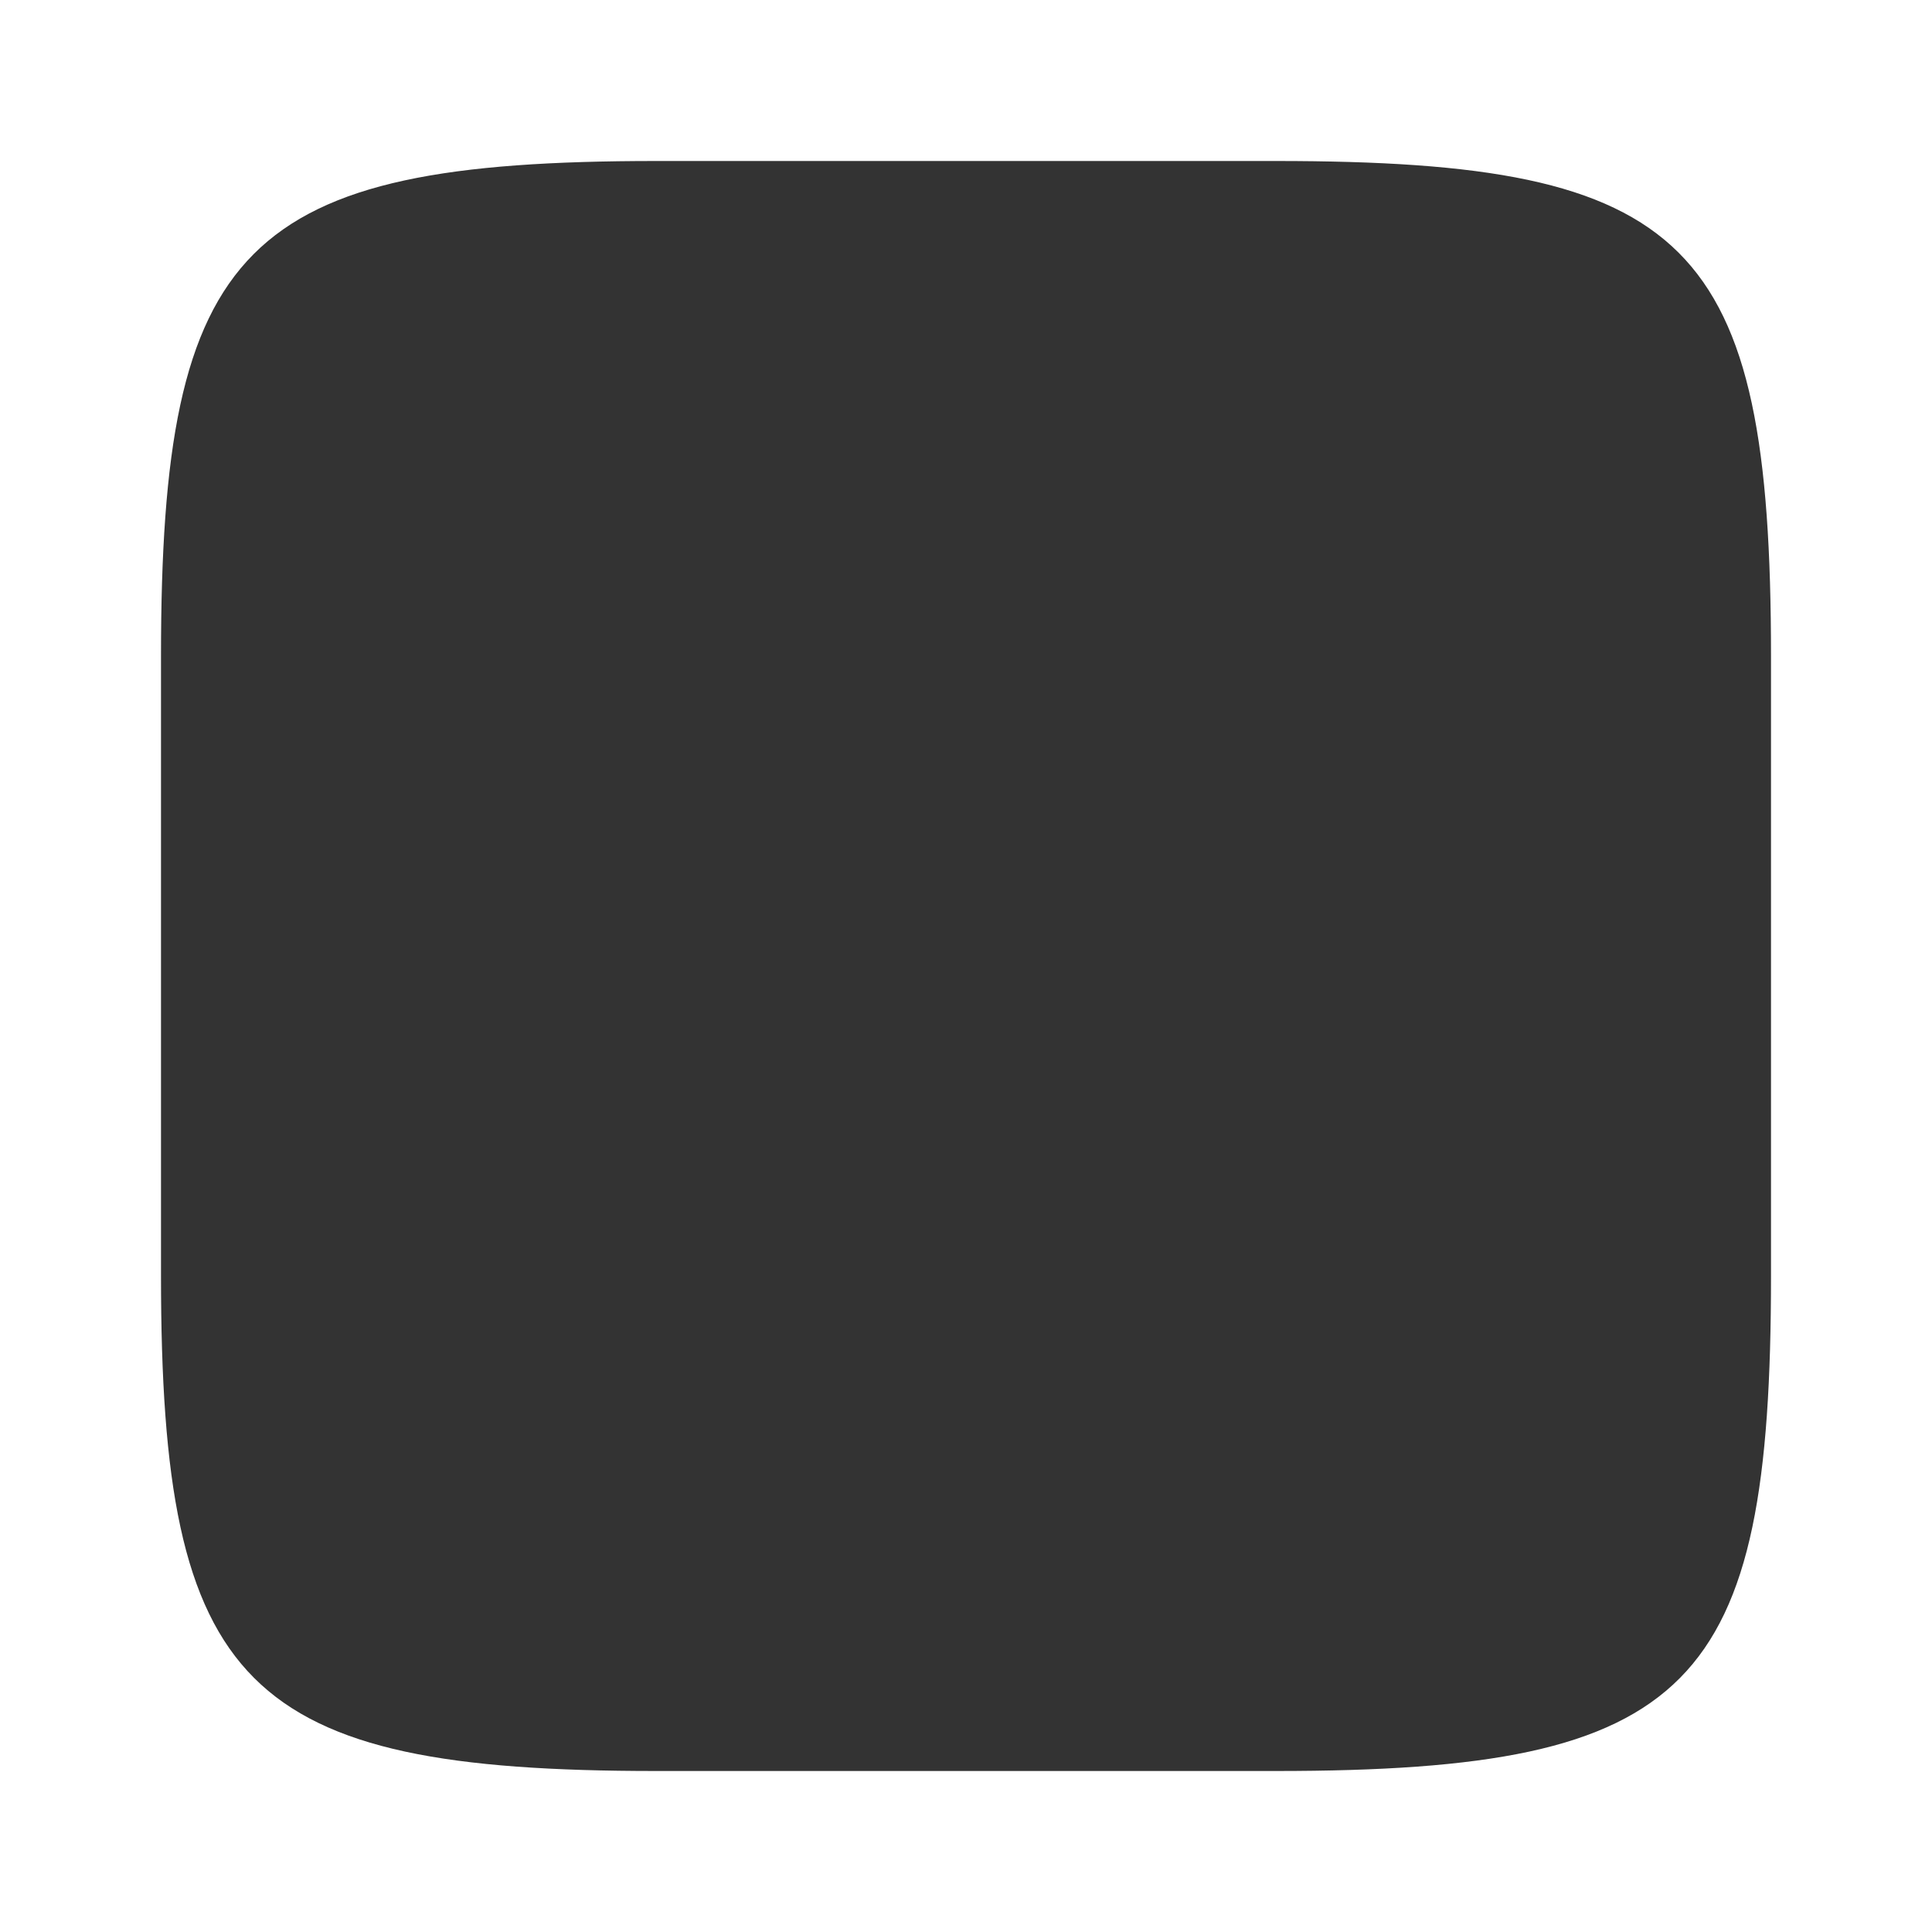
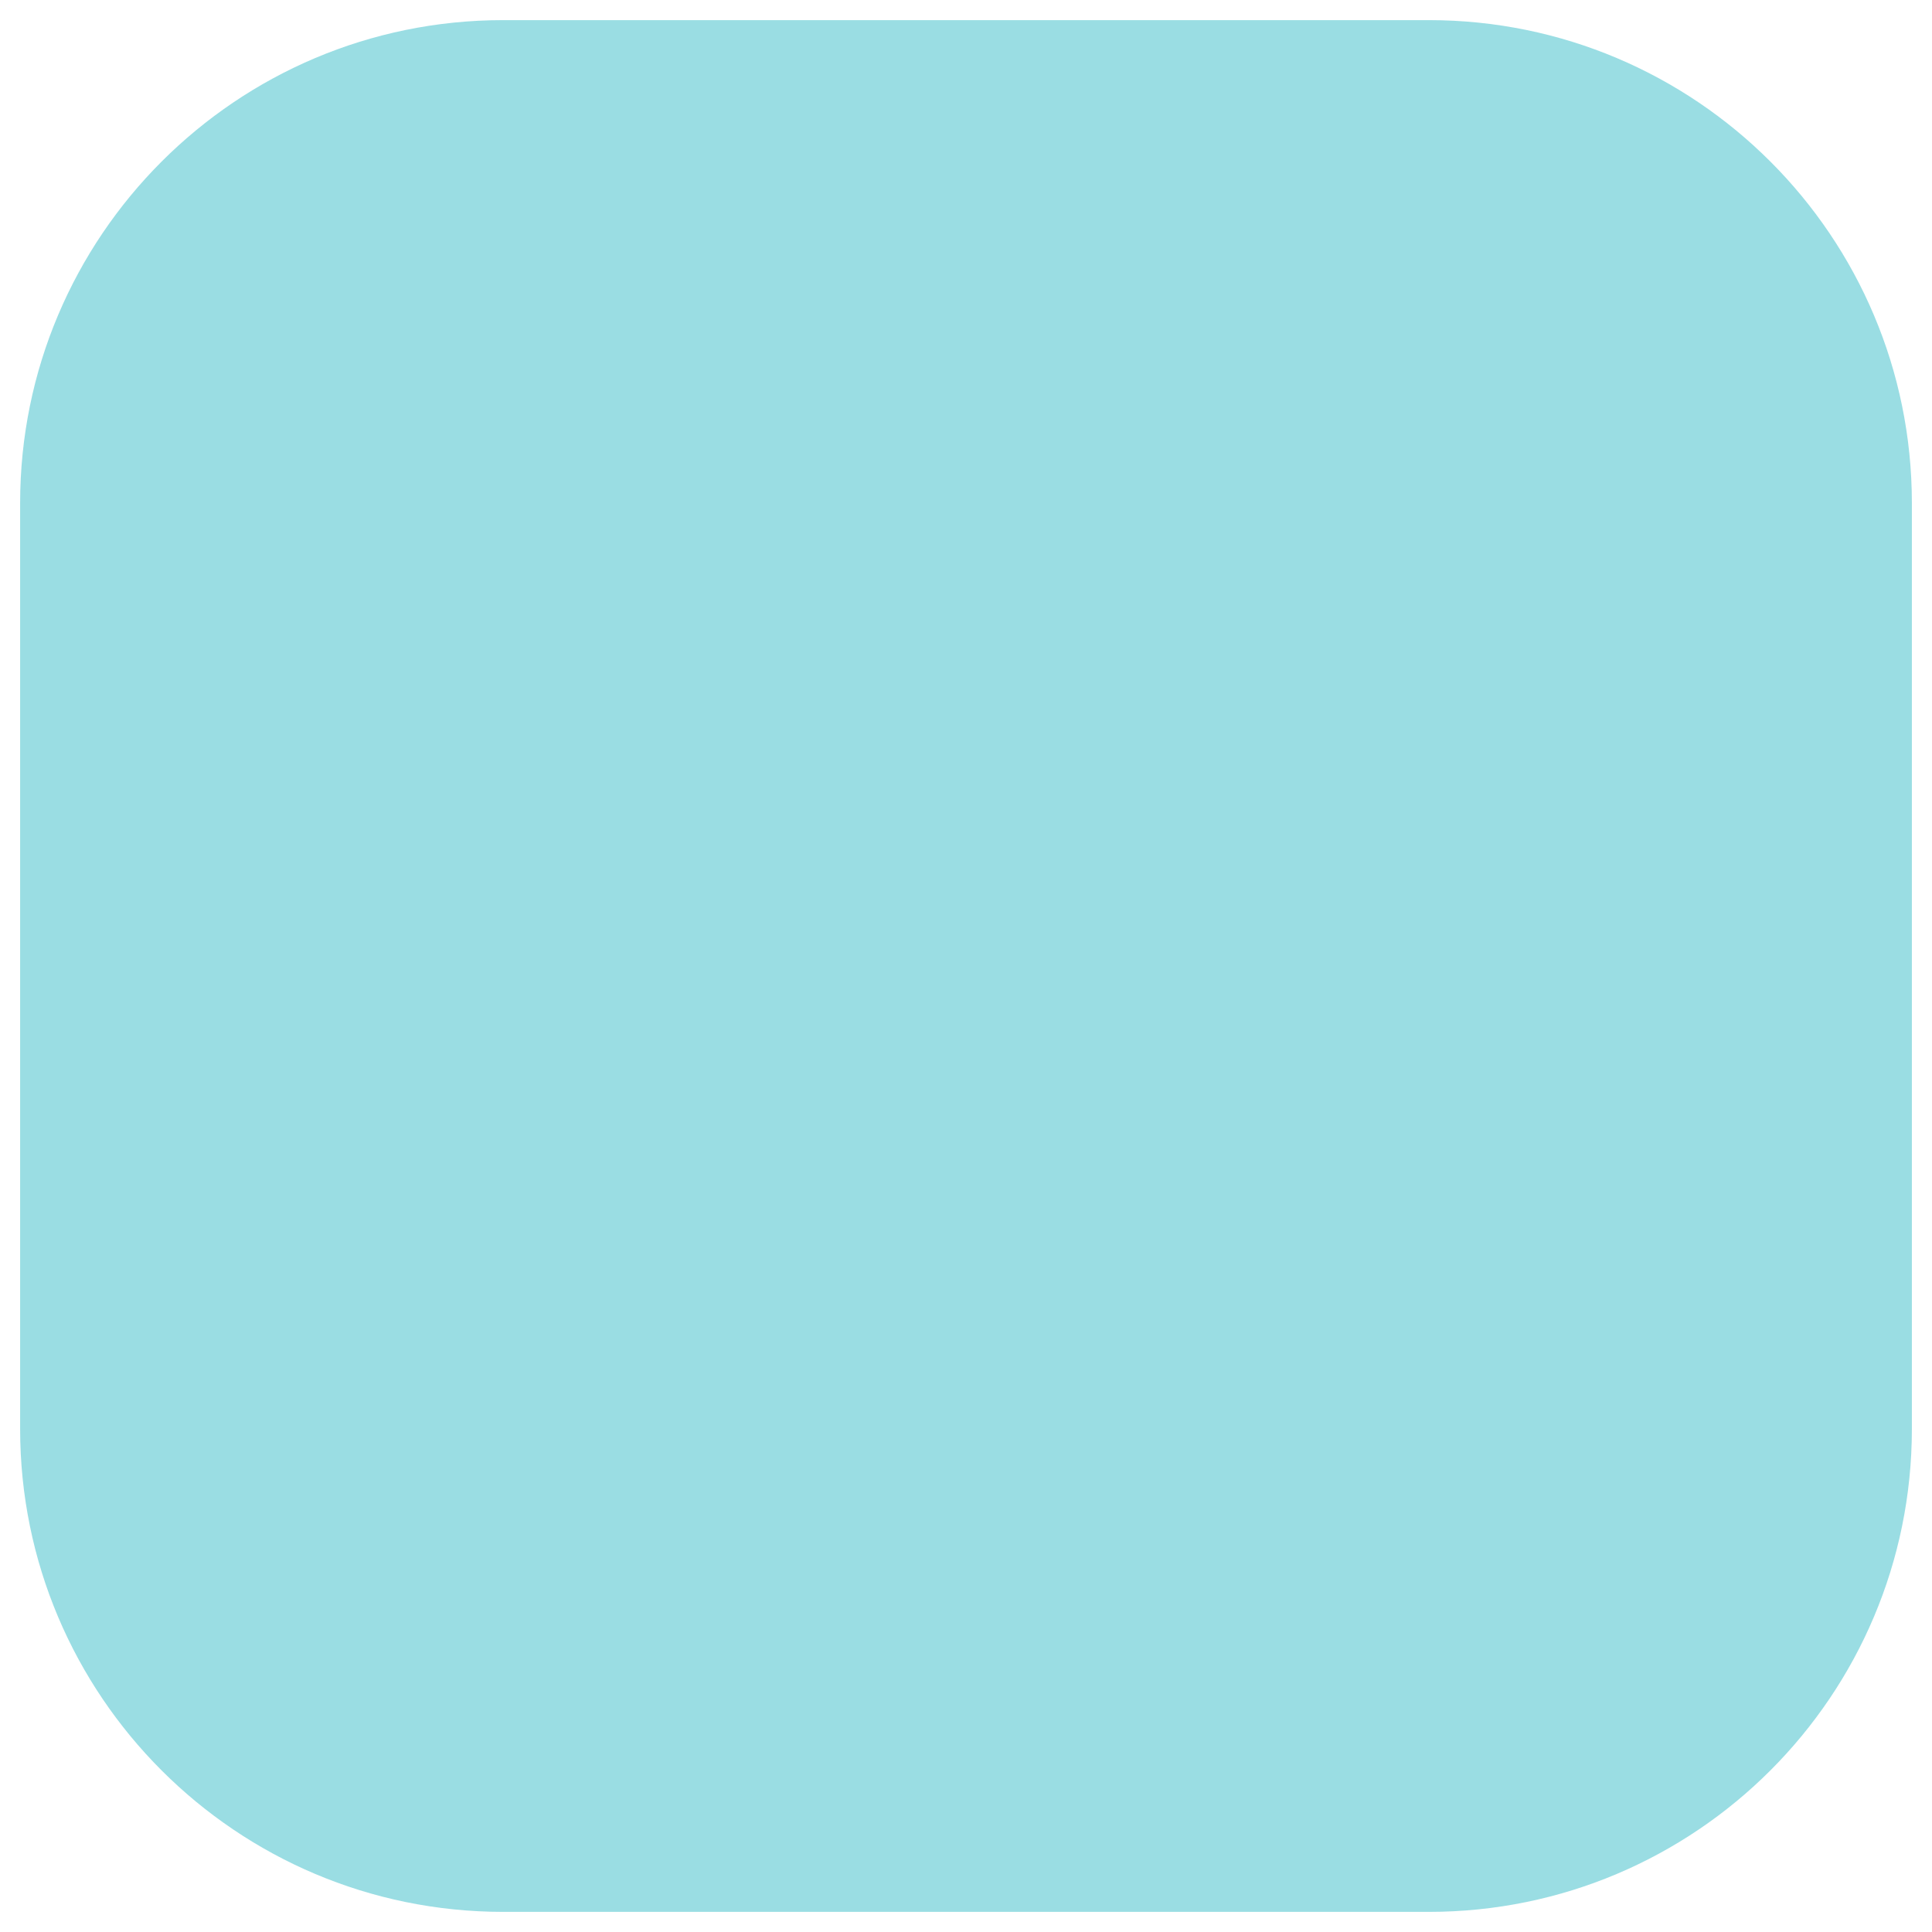
<svg xmlns="http://www.w3.org/2000/svg" width="48" height="48" viewBox="0 0 48 48" version="1.1" id="svg1">
  <defs id="defs1" />
-   <path id="rect1" style="fill:#333333;fill-opacity:1;stroke:none;stroke-width:1;stroke-linecap:round;stroke-linejoin:round;stroke-dasharray:none" d="m 16.3,4 h 15.4 C 41.968,4 44,5.963 44,16.3 v 15.4 C 44,41.933 42.072,44 31.7,44 h -15.4 C 6.067,44 4,41.933 4,31.7 v -15.4 C 4,6.067 6.04,4 16.3,4 Z" />
+   <path id="rect1" style="fill:#81d4dc;fill-opacity:0.8;stroke:none;stroke-width:1;stroke-linecap:round;stroke-linejoin:round;stroke-dasharray:none" d="M 12.5,0.5 h 23.0 a 12.0,12.0 0 0 1 12.0,12.0 v 23.0 a 12.0,12.0 0 0 1 -12.0,12.0 h -23.0 a 12.0,12.0 0 0 1 -12.0,-12.0 v -23.0 a 12.0,12.0 0 0 1 12.0,-12.0 z" />
</svg>
